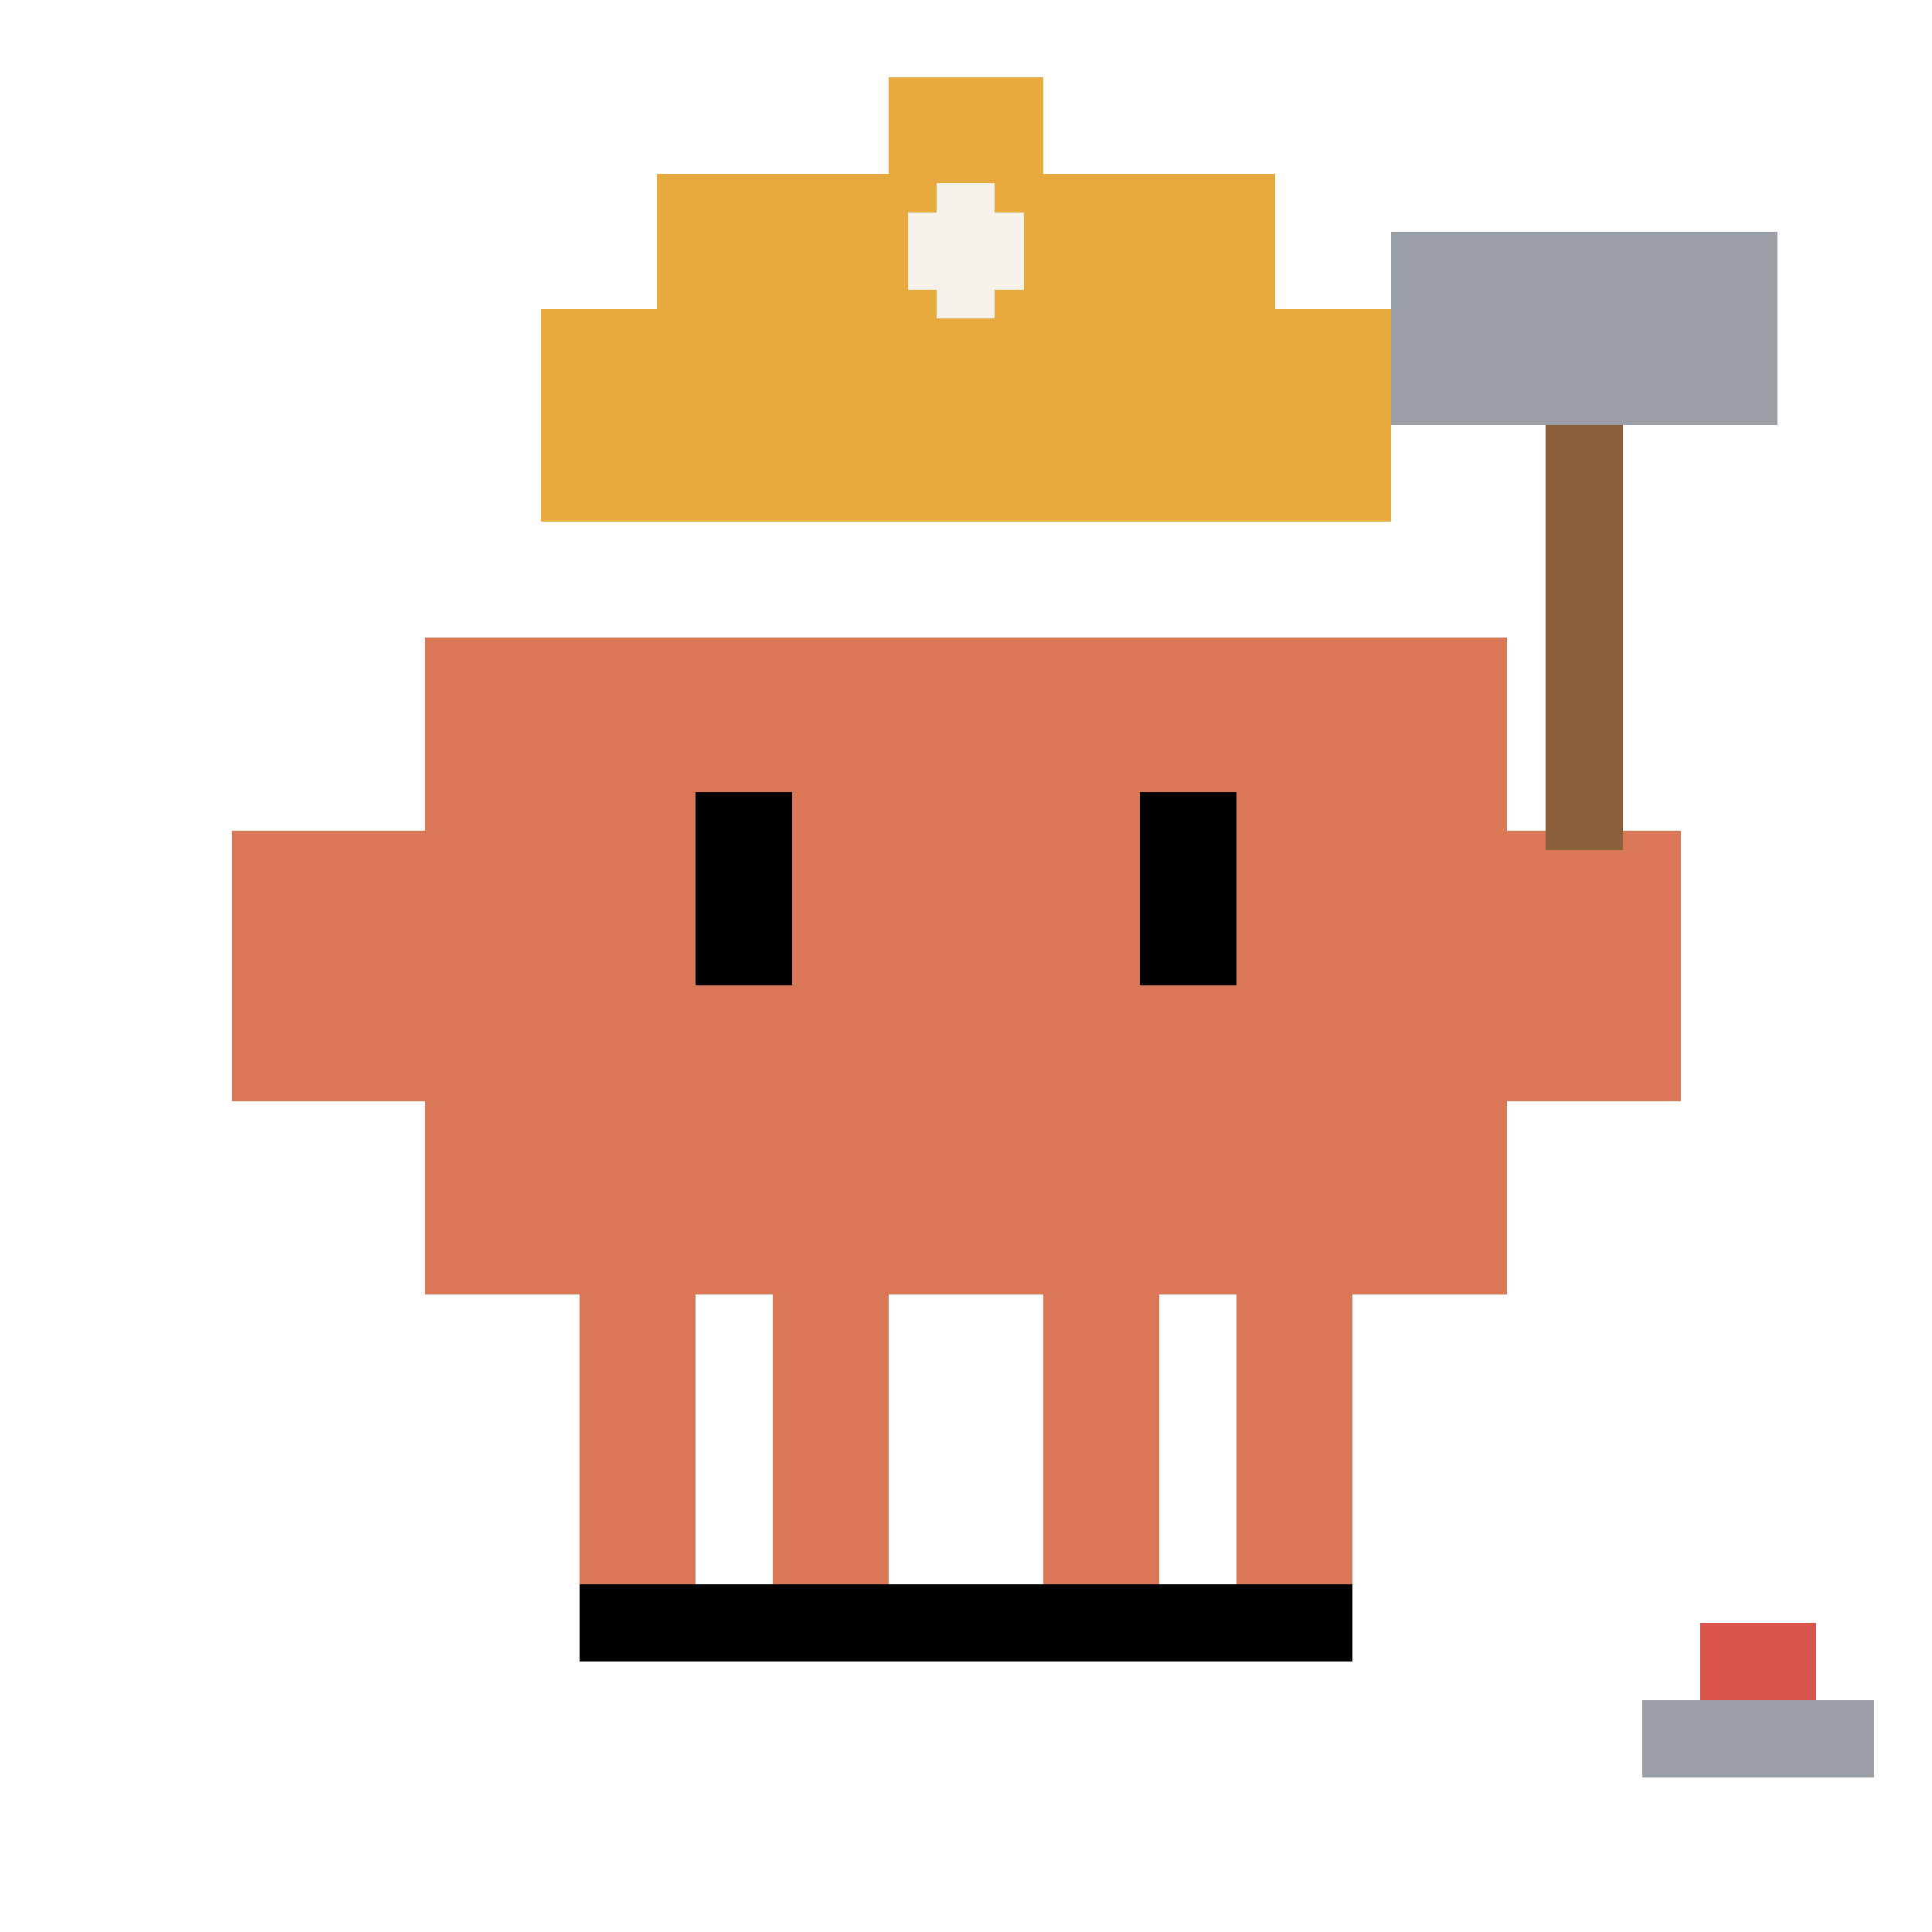
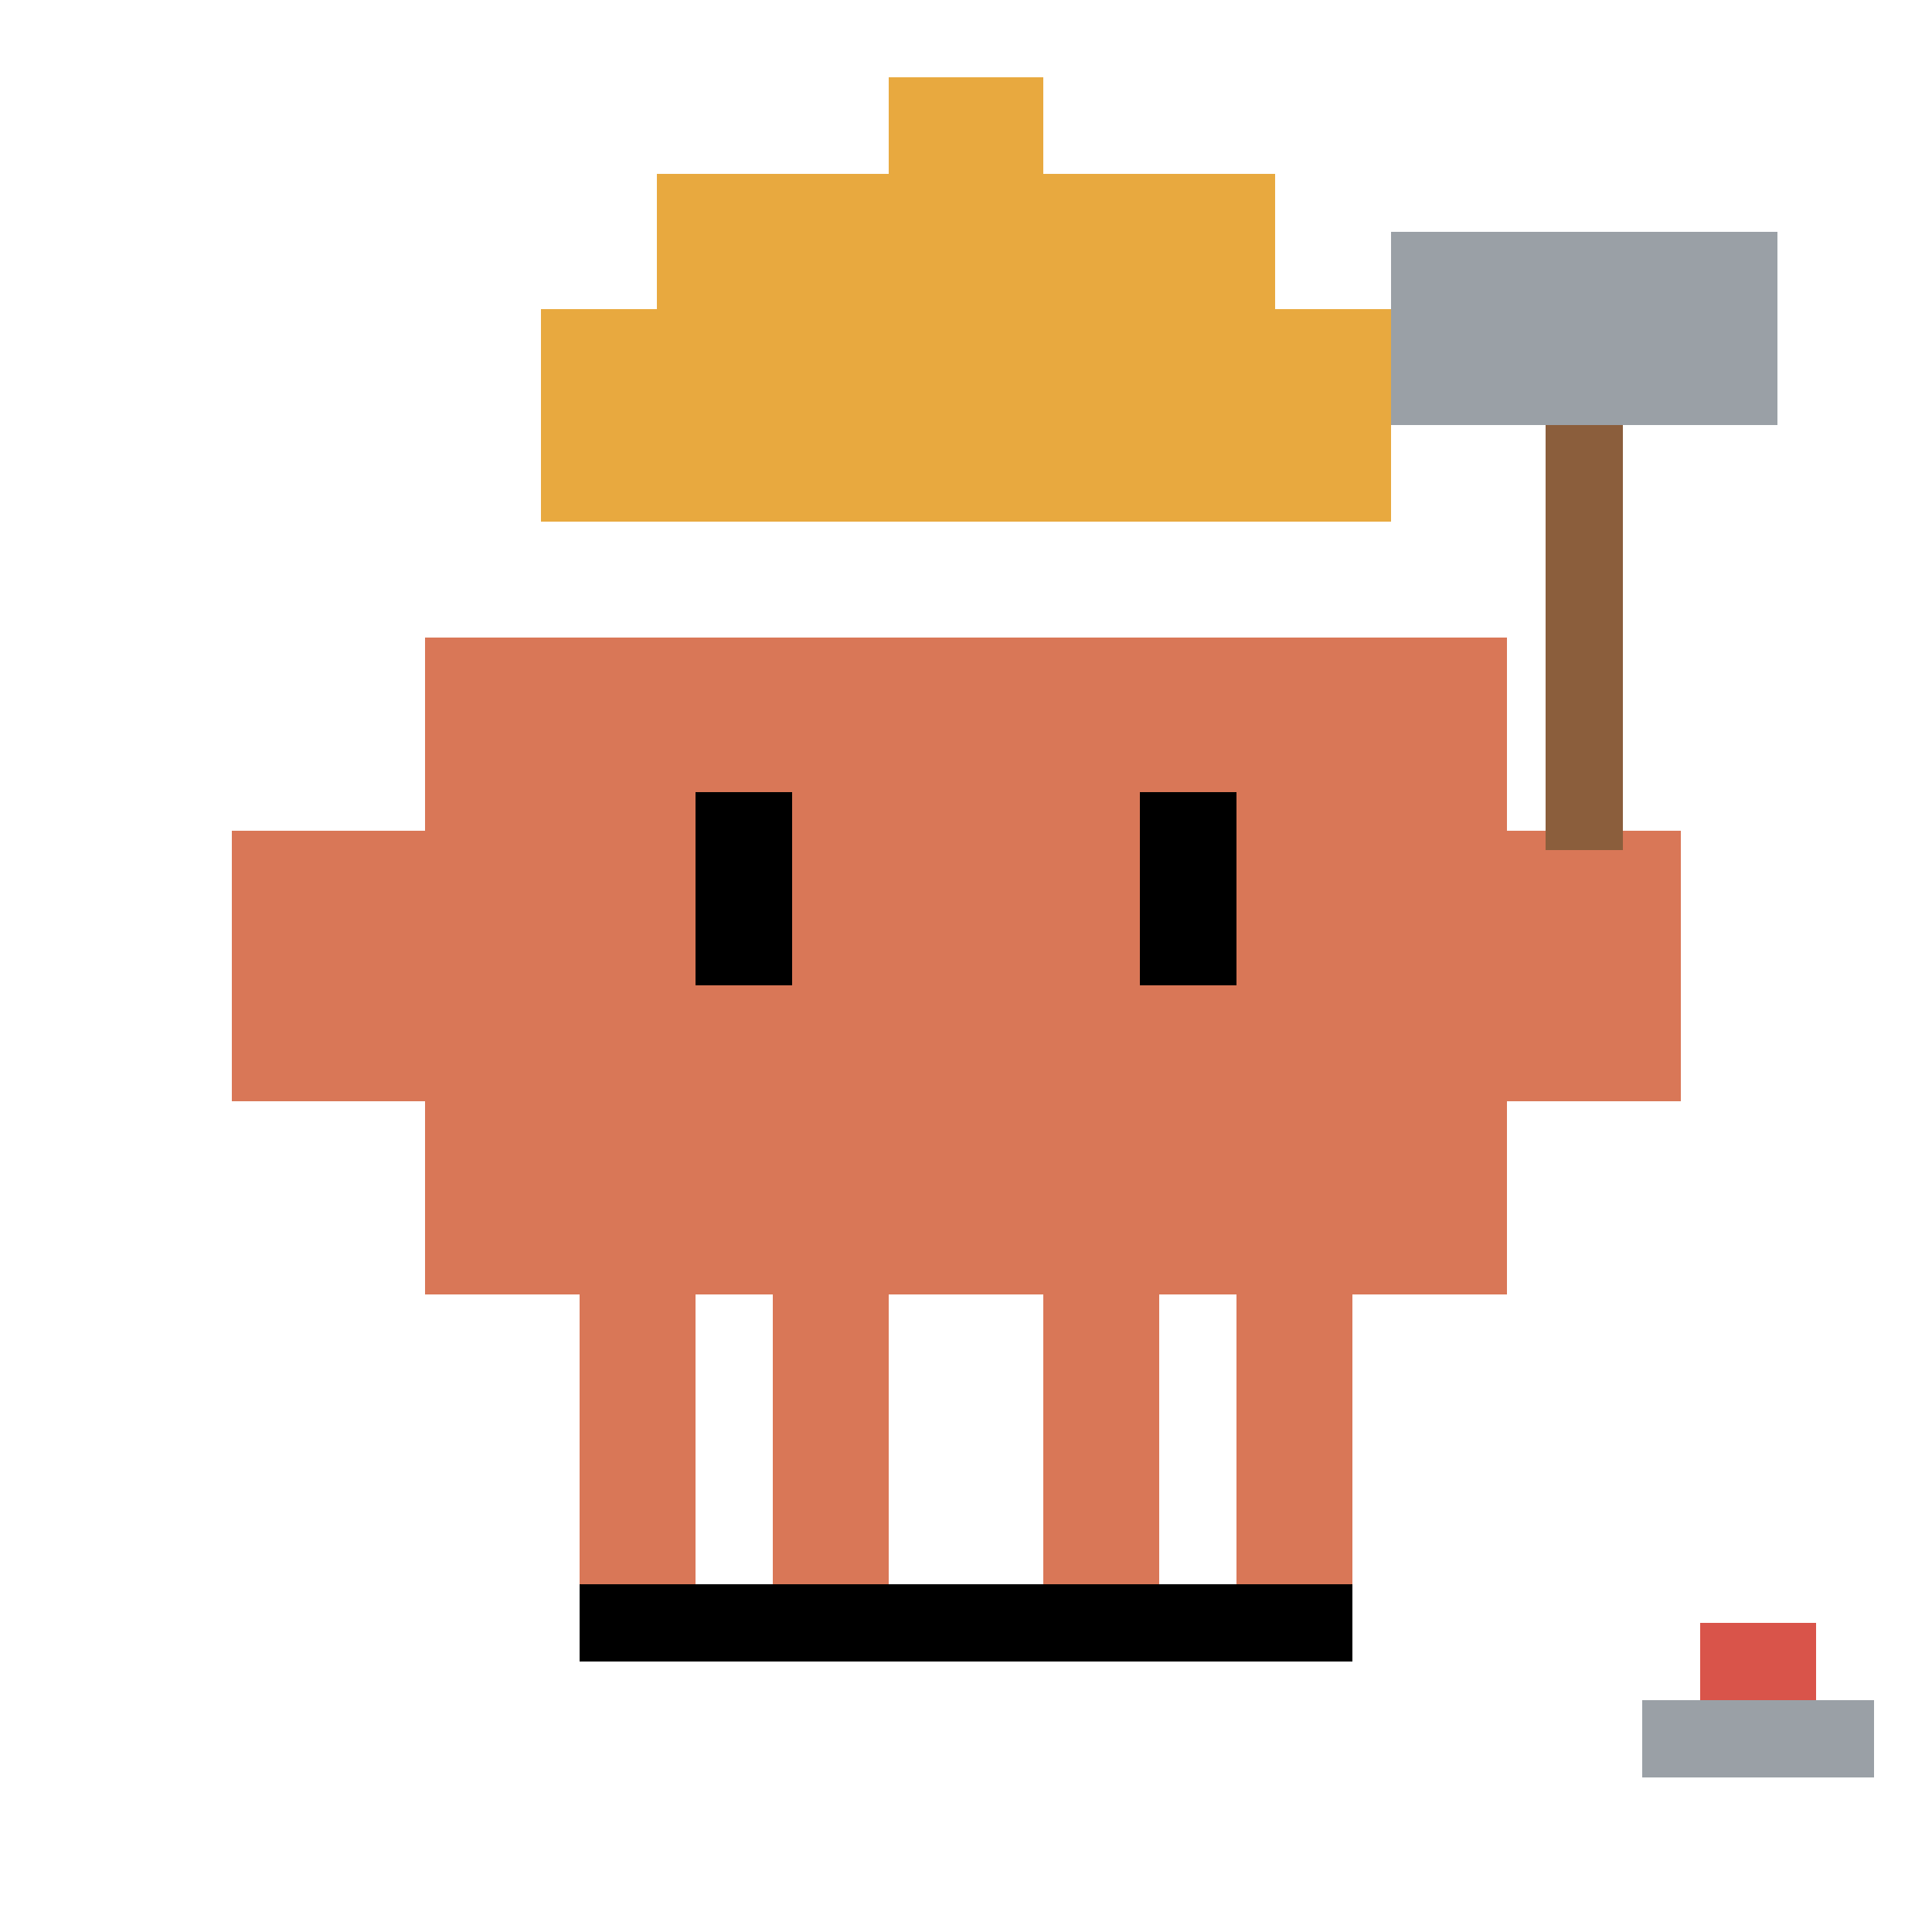
<svg xmlns="http://www.w3.org/2000/svg" viewBox="0 0 100 100" shape-rendering="crispEdges">
  <g id="upperBody">
    <g id="hat" fill="#E8A93F">
      <rect x="28" y="16" width="44" height="11" />
      <rect x="34" y="9" width="32" height="8" />
      <rect x="46" y="4" width="8" height="6" />
-     </g>
-     <g id="hatCross" fill="#F6F2EA">
-       <rect x="47" y="11" width="6" height="4" />
-       <rect x="48.5" y="9.5" width="3" height="7" />
    </g>
    <g id="body" fill="#D97757">
      <rect x="22" y="33" width="56" height="34" />
    </g>
    <g id="eyes" fill="#000">
      <rect x="36" y="41" width="5" height="10" />
      <rect x="59" y="41" width="5" height="10" />
      <animate attributeName="opacity" calcMode="discrete" values="1;1;0;1" keyTimes="0;0.9;0.95;1" dur="3.2s" repeatCount="indefinite" />
    </g>
    <g id="leftArm" fill="#D97757">
      <rect x="12" y="43" width="10" height="14" />
    </g>
    <g id="legs" fill="#D97757">
      <rect x="30" y="67" width="6" height="15" />
      <rect x="40" y="67" width="6" height="15" />
      <rect x="54" y="67" width="6" height="15" />
      <rect x="64" y="67" width="6" height="15" />
    </g>
    <g id="shoes" fill="#000">
      <rect x="30" y="82" width="40" height="4" />
    </g>
  </g>
  <g id="armHammer">
-     <animateTransform attributeName="transform" type="rotate" values="0 82 50;10 82 50;0 82 50" dur="0.45s" repeatCount="indefinite" />
+     <animateTransform attributeName="transform" type="rotate" values="-45 82 50;10 82 50;-45 82 50" dur="0.9s" repeatCount="indefinite" />
    <g fill="#D97757">
      <rect x="77" y="43" width="10" height="14" />
    </g>
    <g fill="#8B5E3C">
      <rect x="80" y="20" width="4" height="24" />
    </g>
    <g fill="#9AA0A6">
      <rect x="72" y="12" width="20" height="10" />
    </g>
  </g>
  <g id="nail" fill="#9AA0A6">
    <rect x="85" y="88" width="12" height="4" />
    <rect x="88" y="84" width="6" height="4" fill="#D9544A" />
  </g>
</svg>
